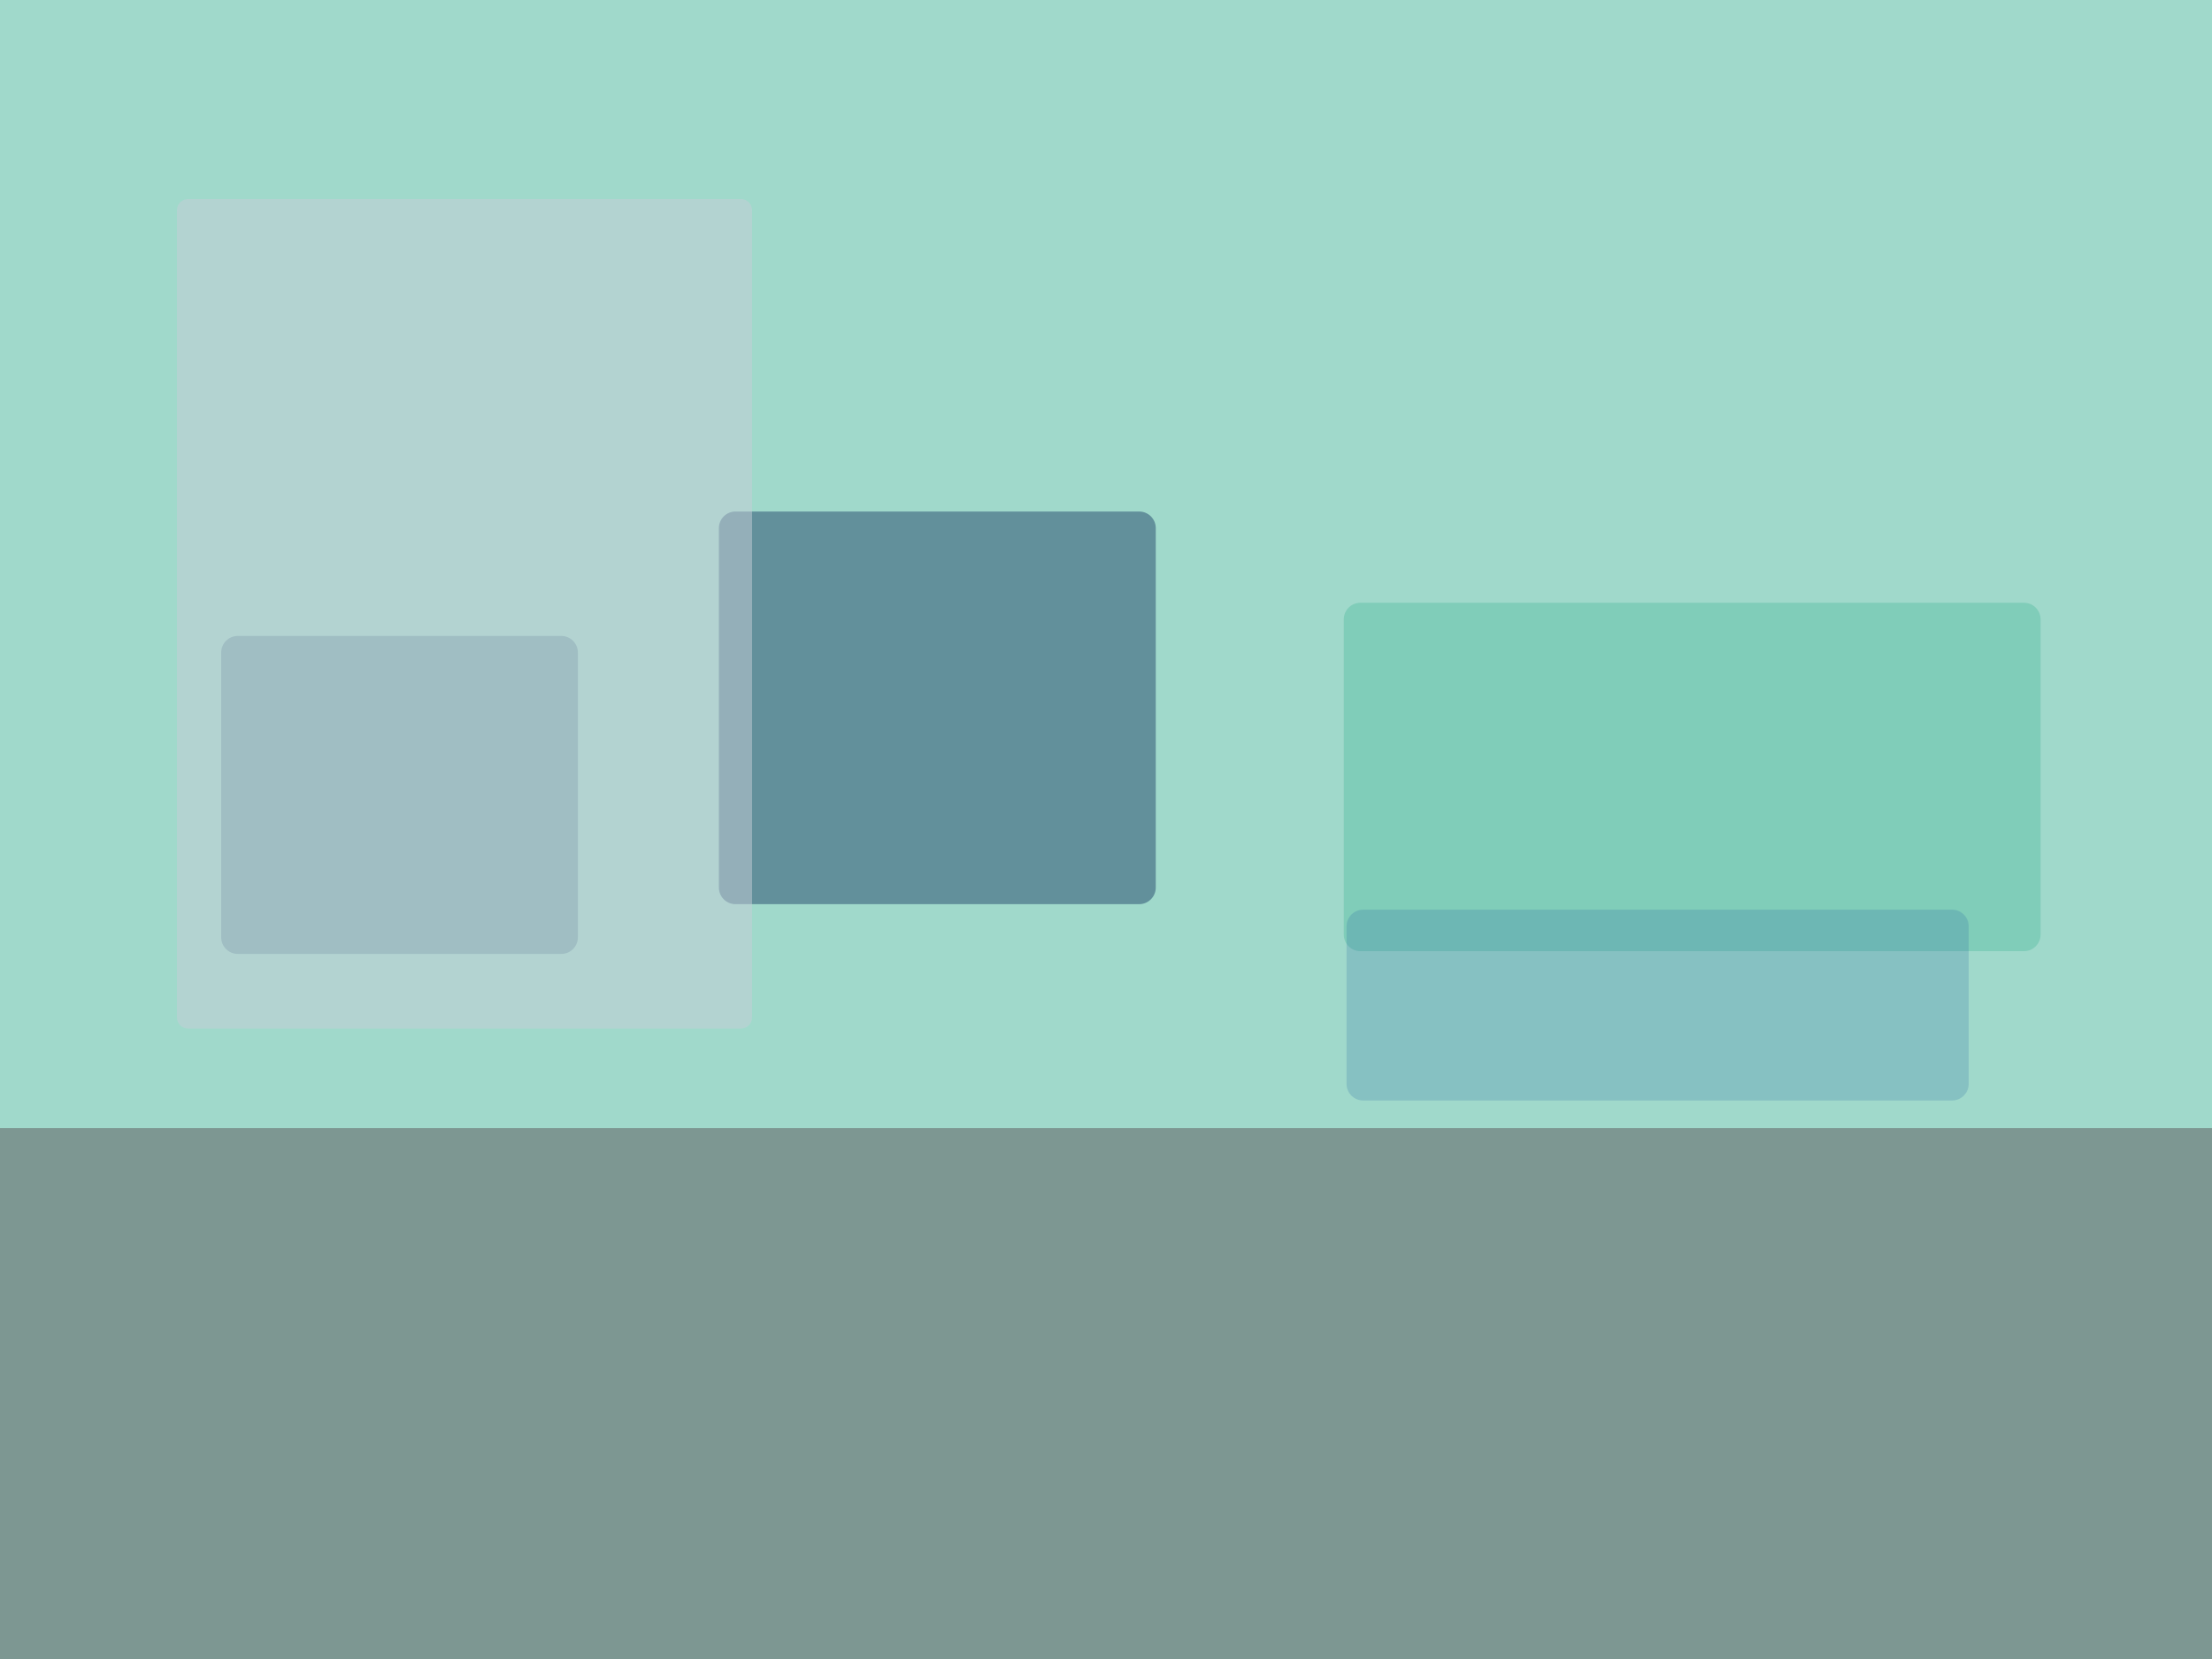
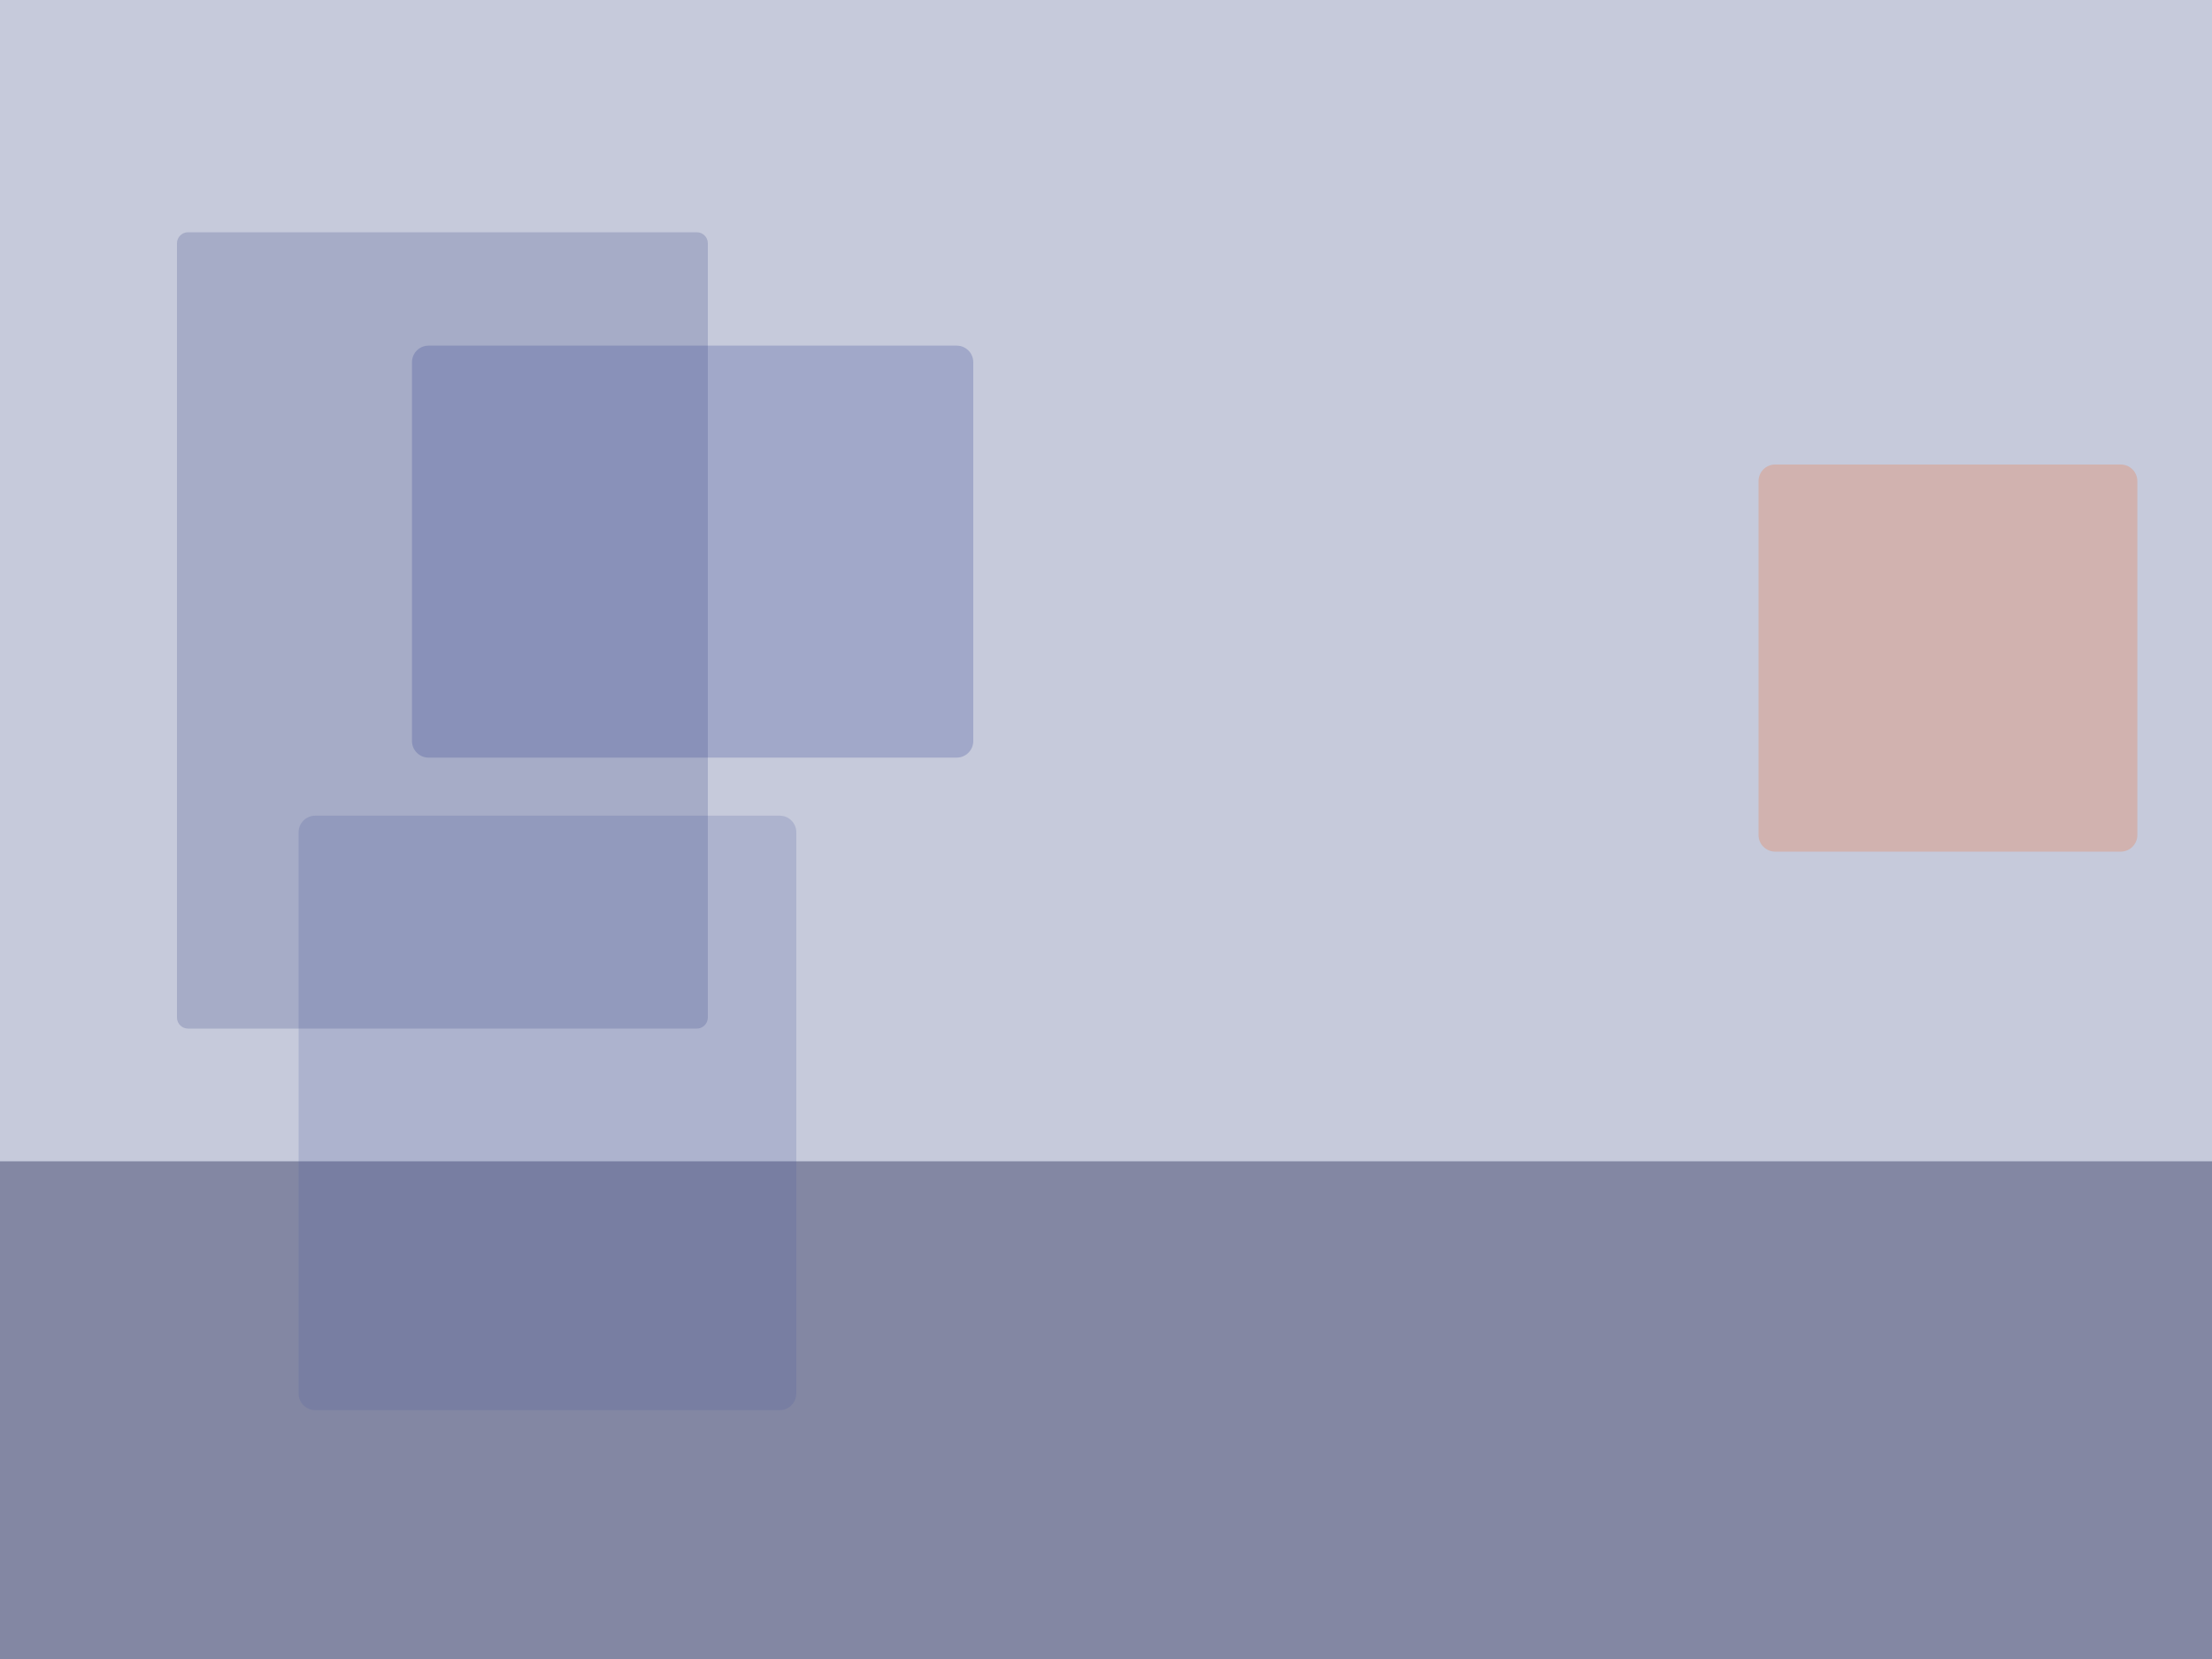
<svg xmlns="http://www.w3.org/2000/svg" viewBox="0 0 800 600" width="800" height="600">
-   <rect width="800" height="600" fill="#a0d9cb" />
-   <rect y="408" width="800" height="192" fill="#616162" opacity="0.55" />
-   <rect x="80" y="230" width="129" height="115" rx="6" fill="#173A63" opacity="0.27" />
-   <rect x="486" y="218" width="252" height="126" rx="6" fill="#12A17C" opacity="0.23" />
-   <rect x="487" y="329" width="225" height="69" rx="6" fill="#2E6DA4" opacity="0.23" />
-   <rect x="260" y="185" width="158" height="142" rx="6" fill="#173A63" opacity="0.46" />
-   <rect x="64" y="72" width="208" height="300" rx="4" fill="#c5ced8" opacity="0.5" />
+   <rect width="800" height="600" fill="#c6cadb" />
+   <rect y="420" width="800" height="180" fill="#1e2450" opacity="0.4" />
+   <rect x="149" y="125" width="203" height="149" rx="6" fill="#4f5da0" opacity="0.31" />
+   <rect x="636" y="168" width="137" height="140" rx="6" fill="#e08e6d" opacity="0.40" />
+   <rect x="108" y="295" width="180" height="215" rx="6" fill="#4f5da0" opacity="0.21" />
+   <rect x="64" y="84" width="192" height="288" rx="4" fill="#33417e" opacity="0.22" />
</svg>
